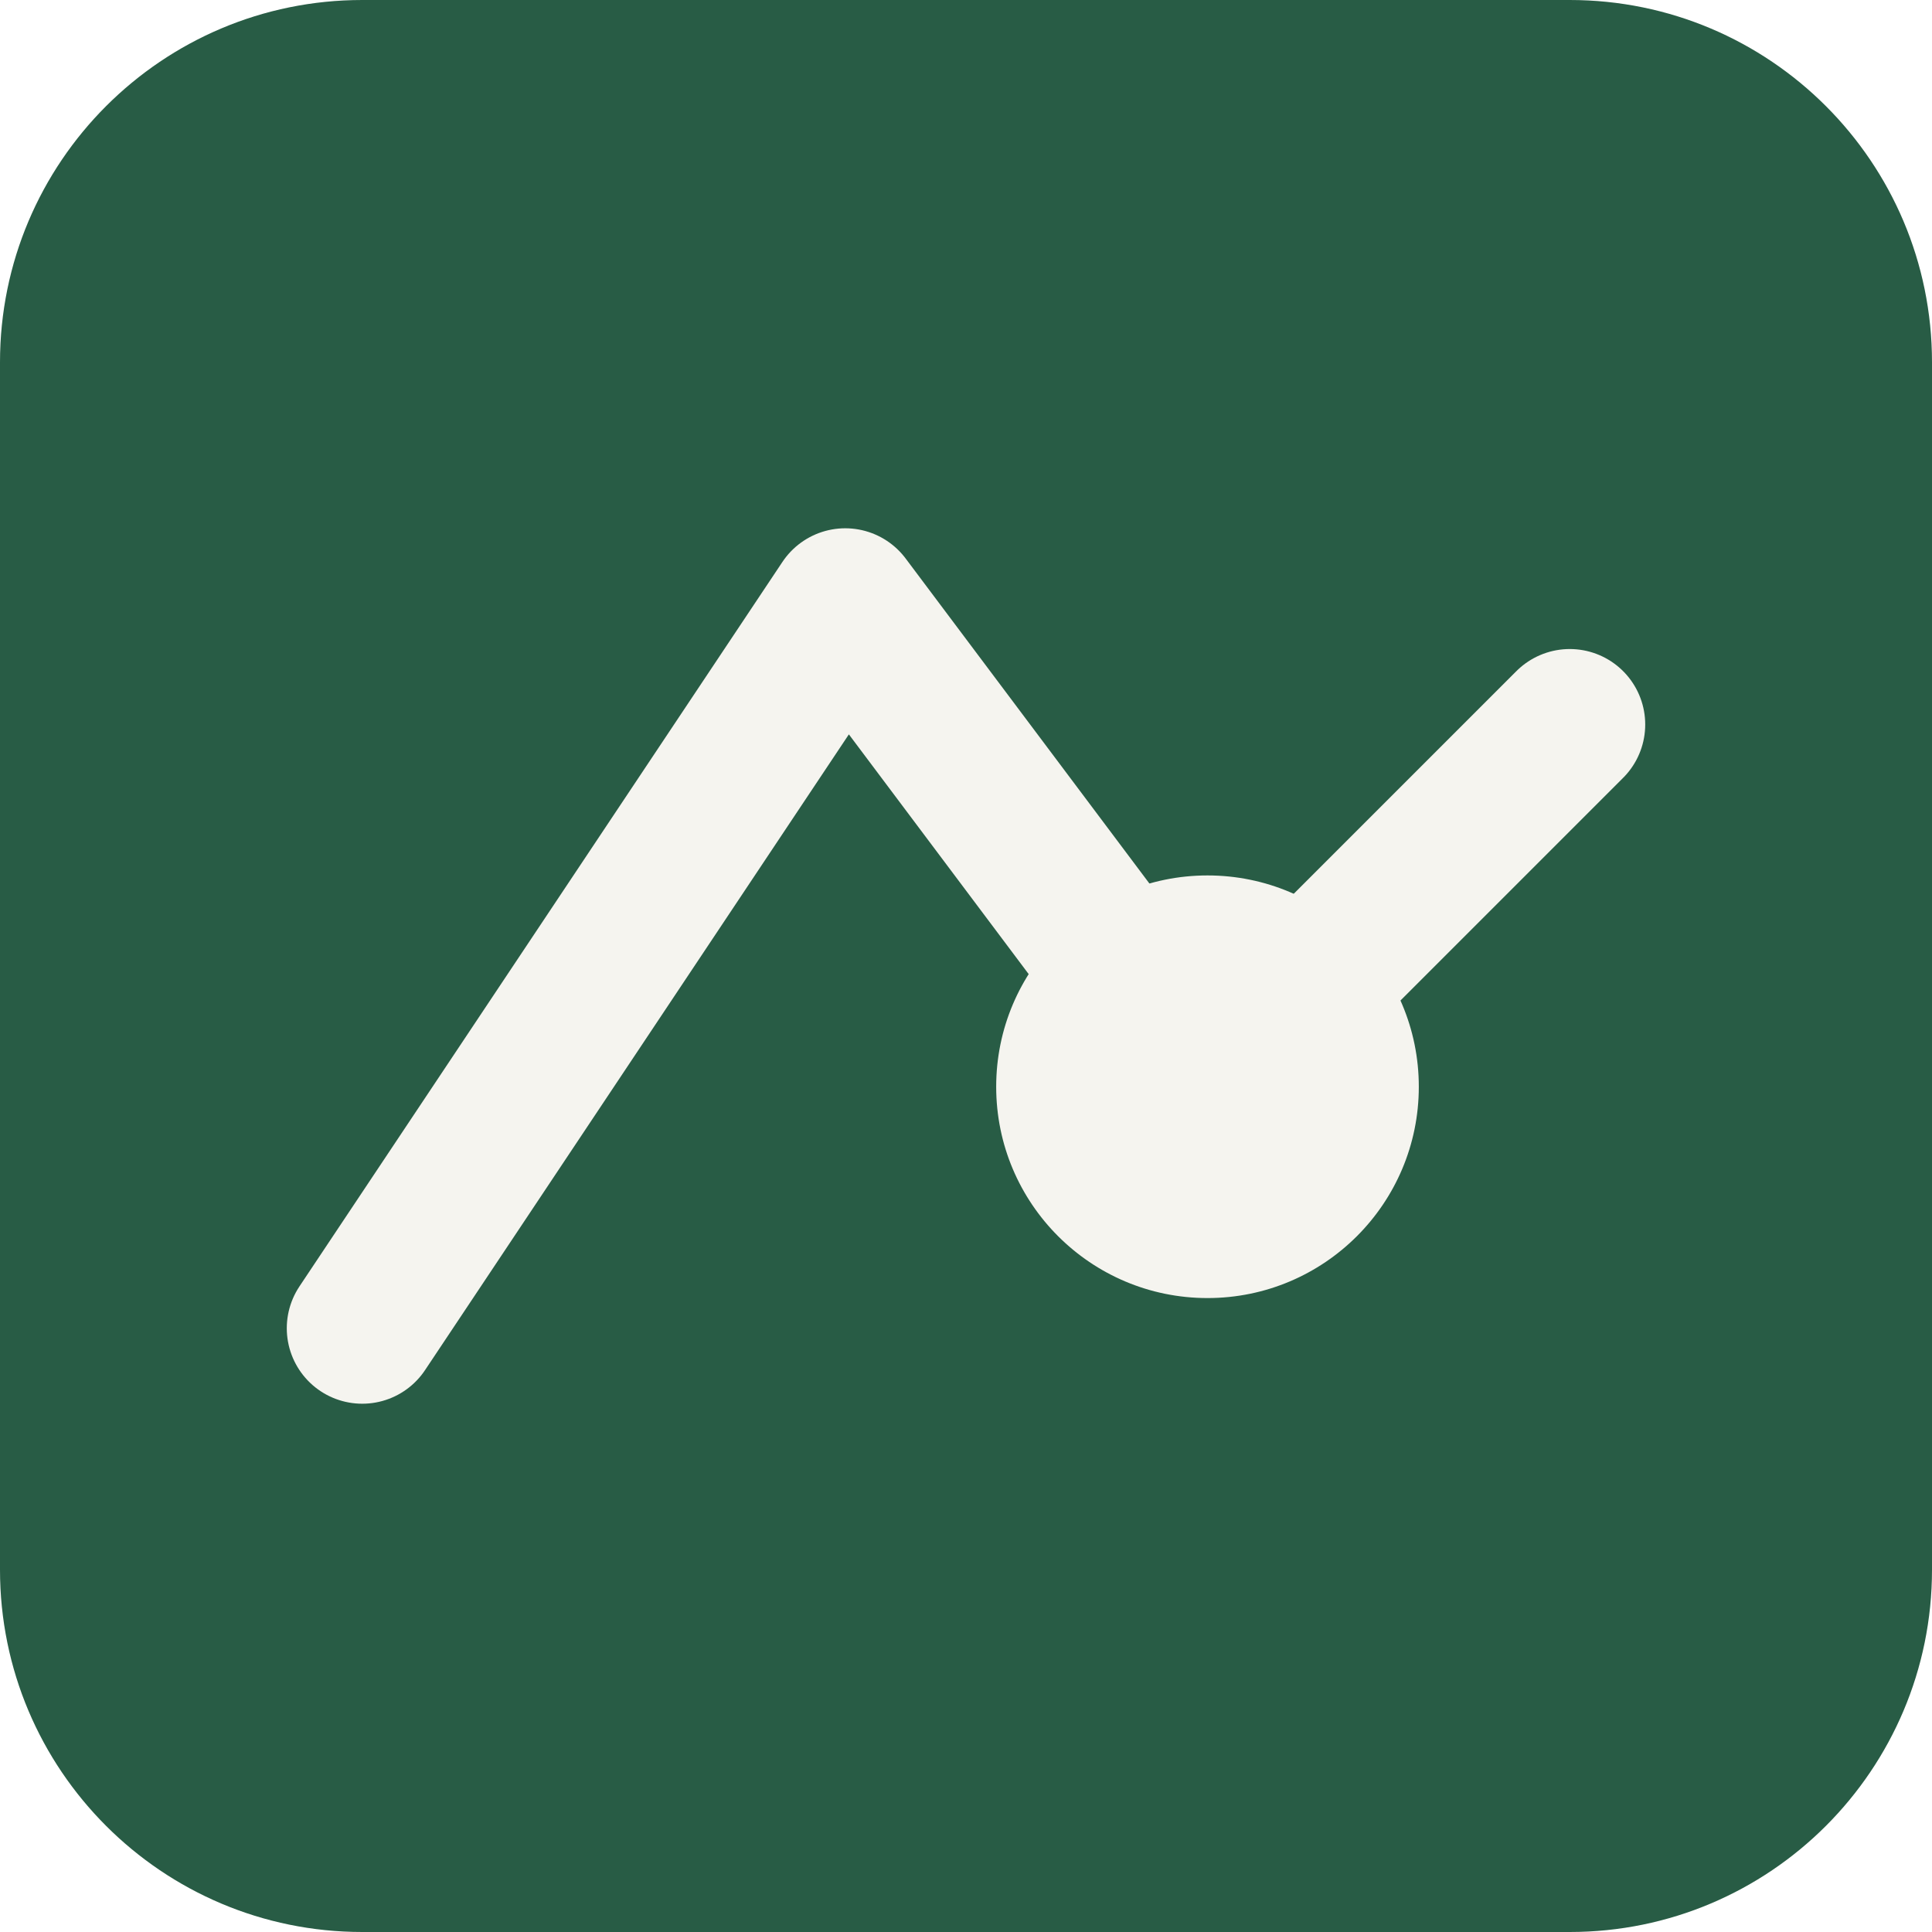
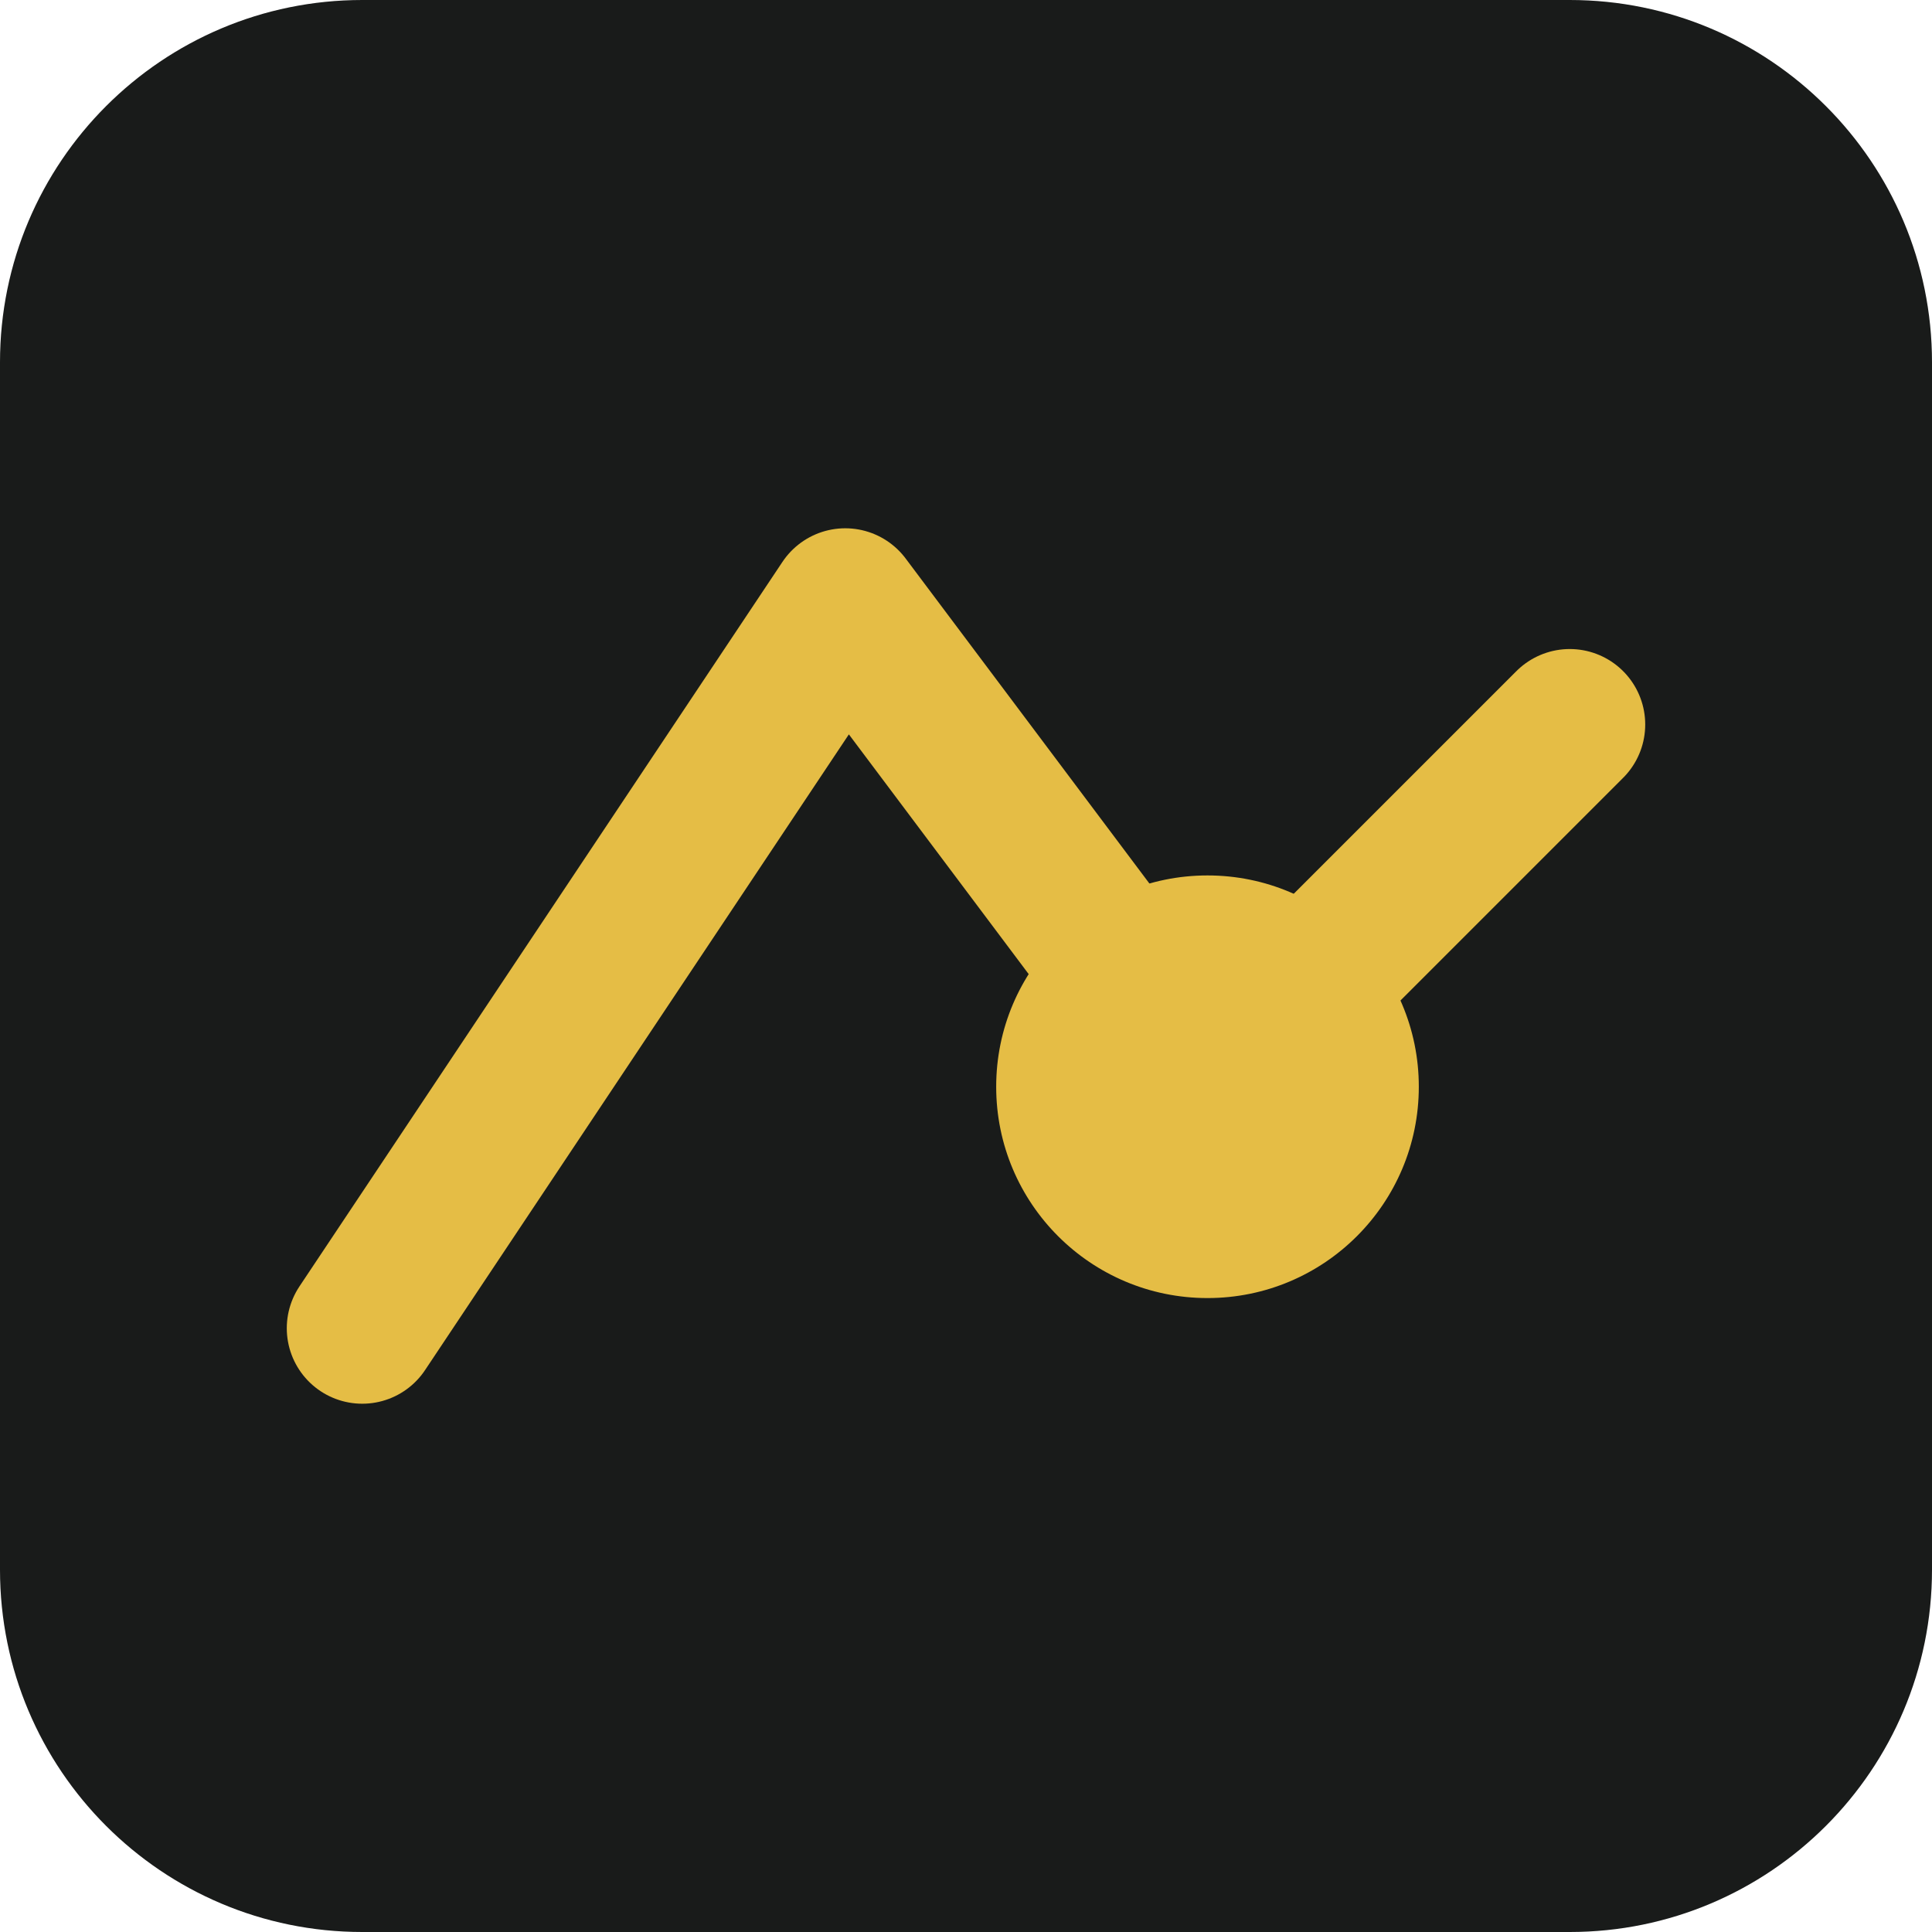
<svg xmlns="http://www.w3.org/2000/svg" viewBox="0 0 32 32" role="img" aria-label="BusKothay">
-   <rect width="32" height="32" rx="6" fill="#285C45" />
-   <path d="M6 22 L14 10 L20 18 L26 12" fill="none" stroke="#F5F4EF" stroke-width="2.5" stroke-linecap="round" stroke-linejoin="round" />
-   <circle cx="20" cy="18" r="3.5" fill="#F5F4EF" />
+   <rect width="32" height="32" rx="6" fill="#191B1A" />
+   <path d="M6 22 L14 10 L20 18 L26 12" fill="none" stroke="#E5BD45" stroke-width="2.5" stroke-linecap="round" stroke-linejoin="round" />
+   <circle cx="20" cy="18" r="3.5" fill="#E5BD45" />
</svg>
